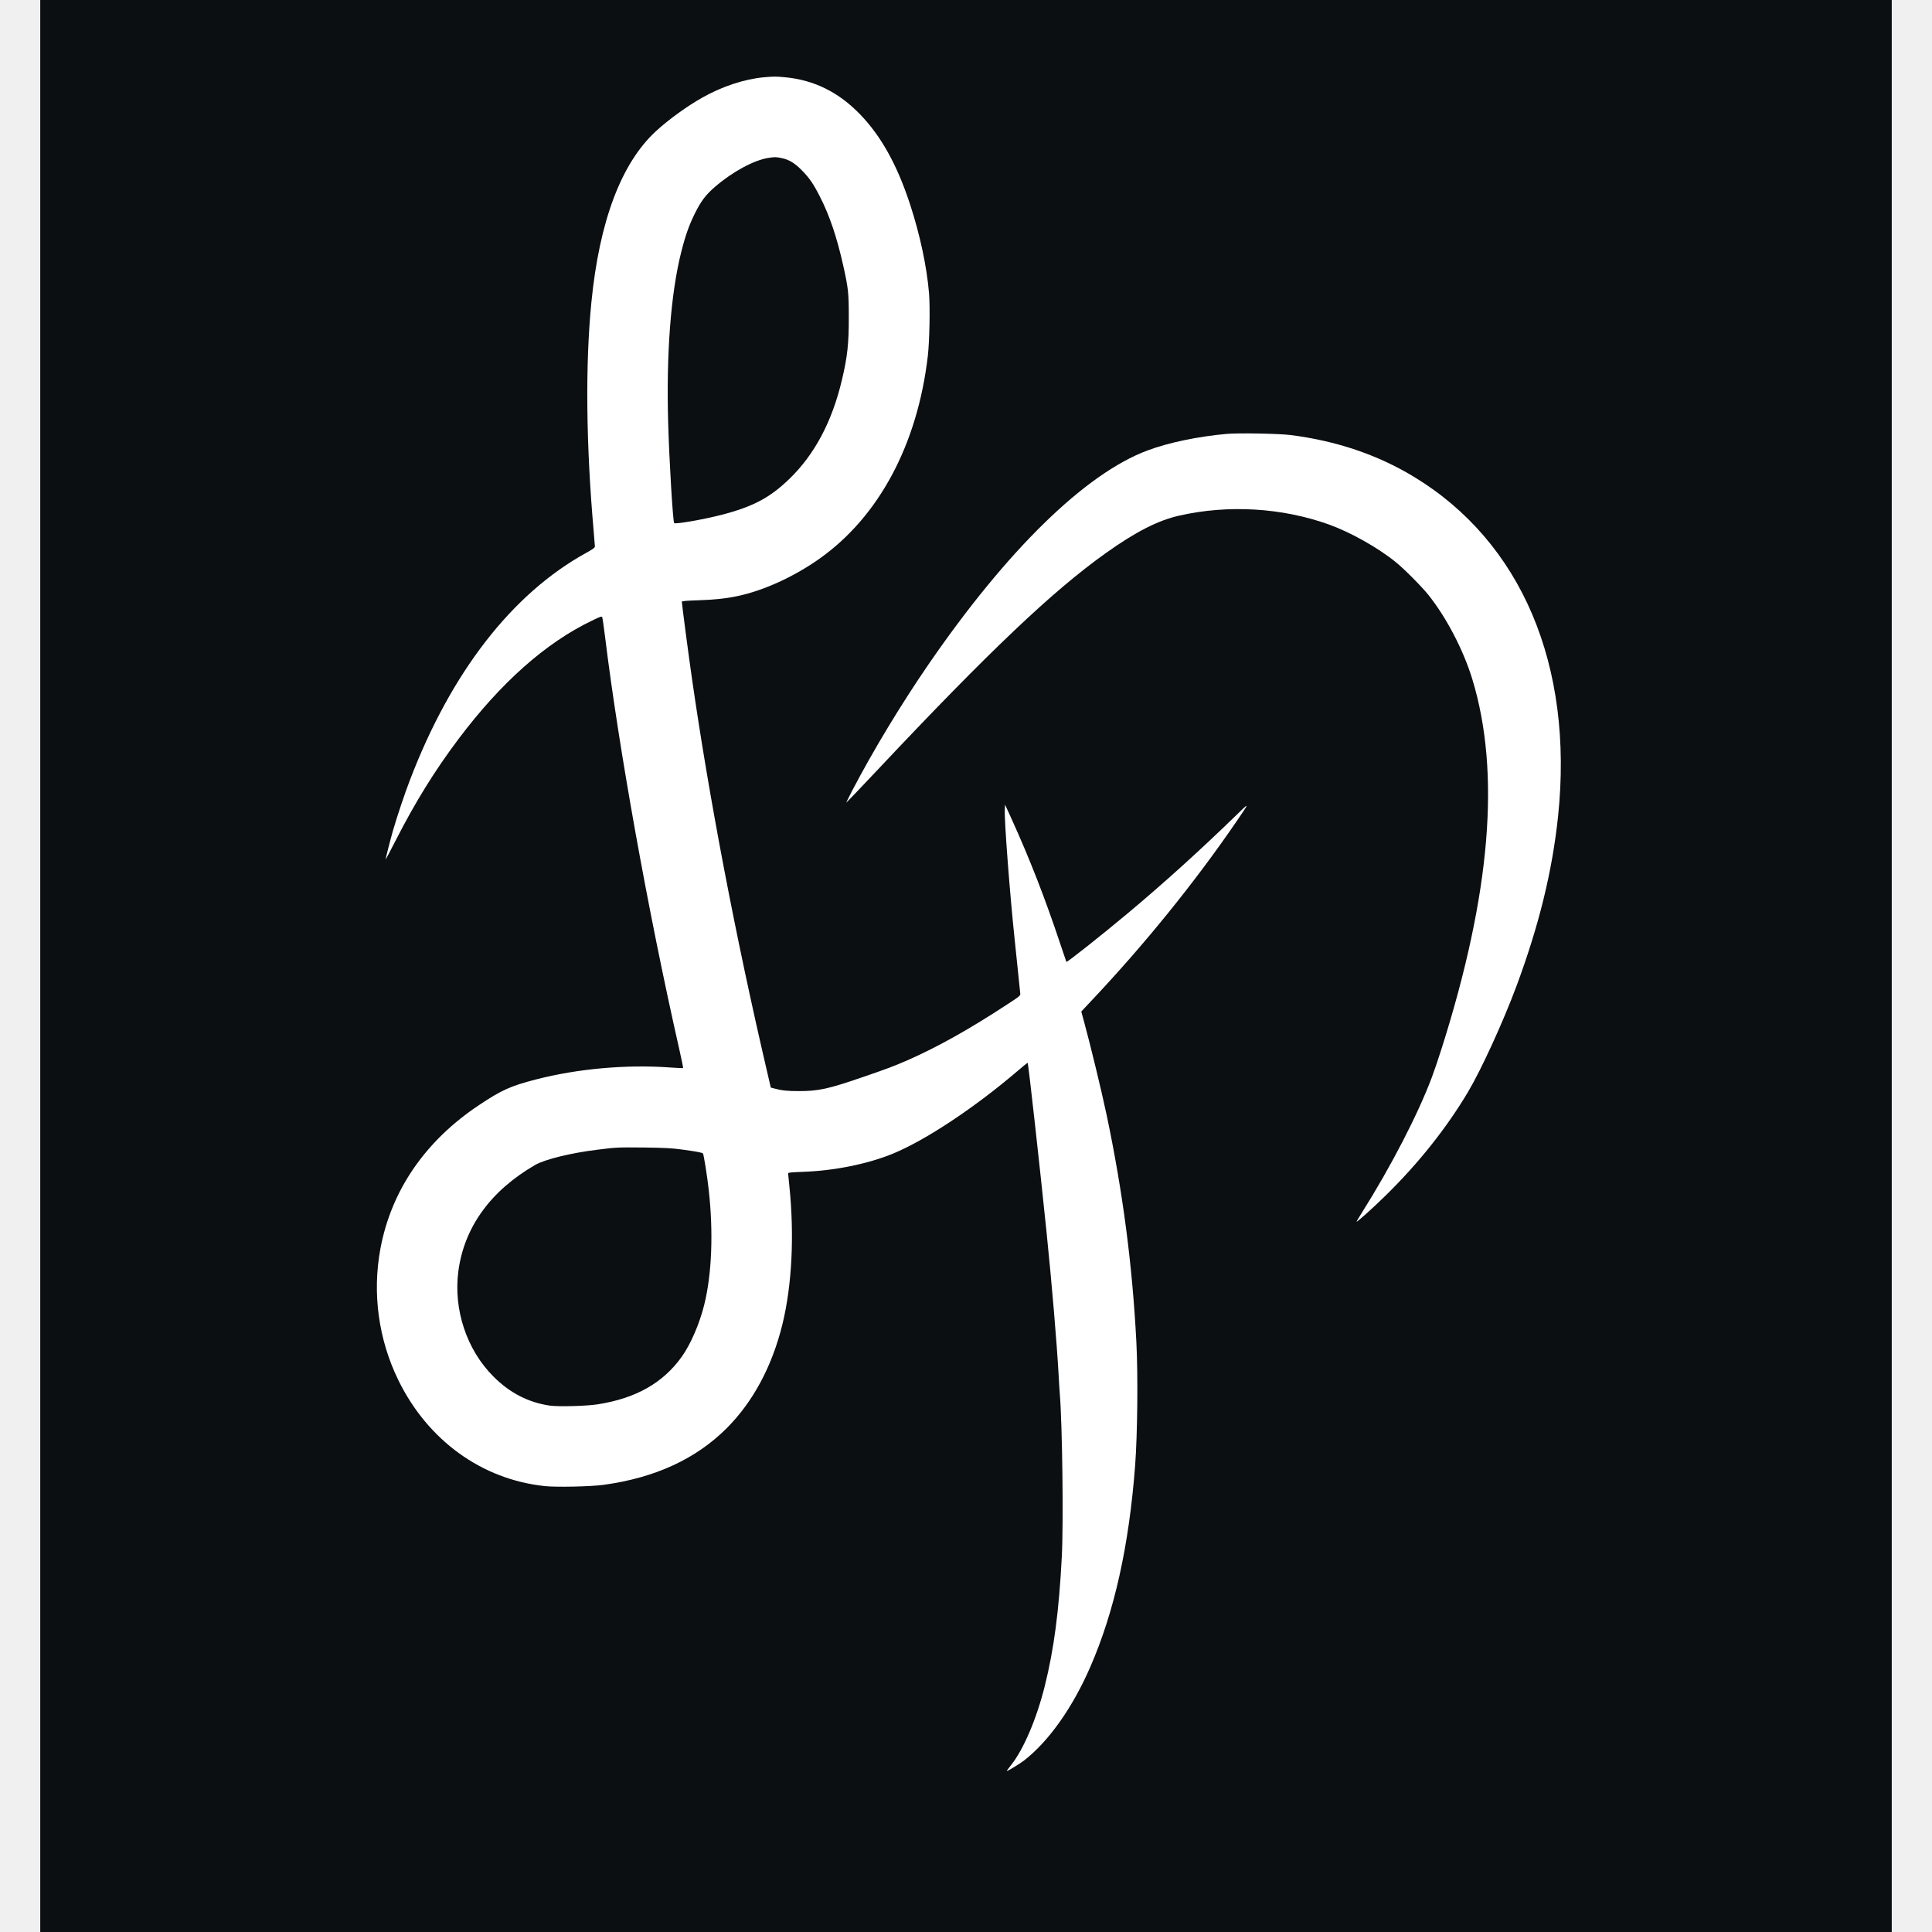
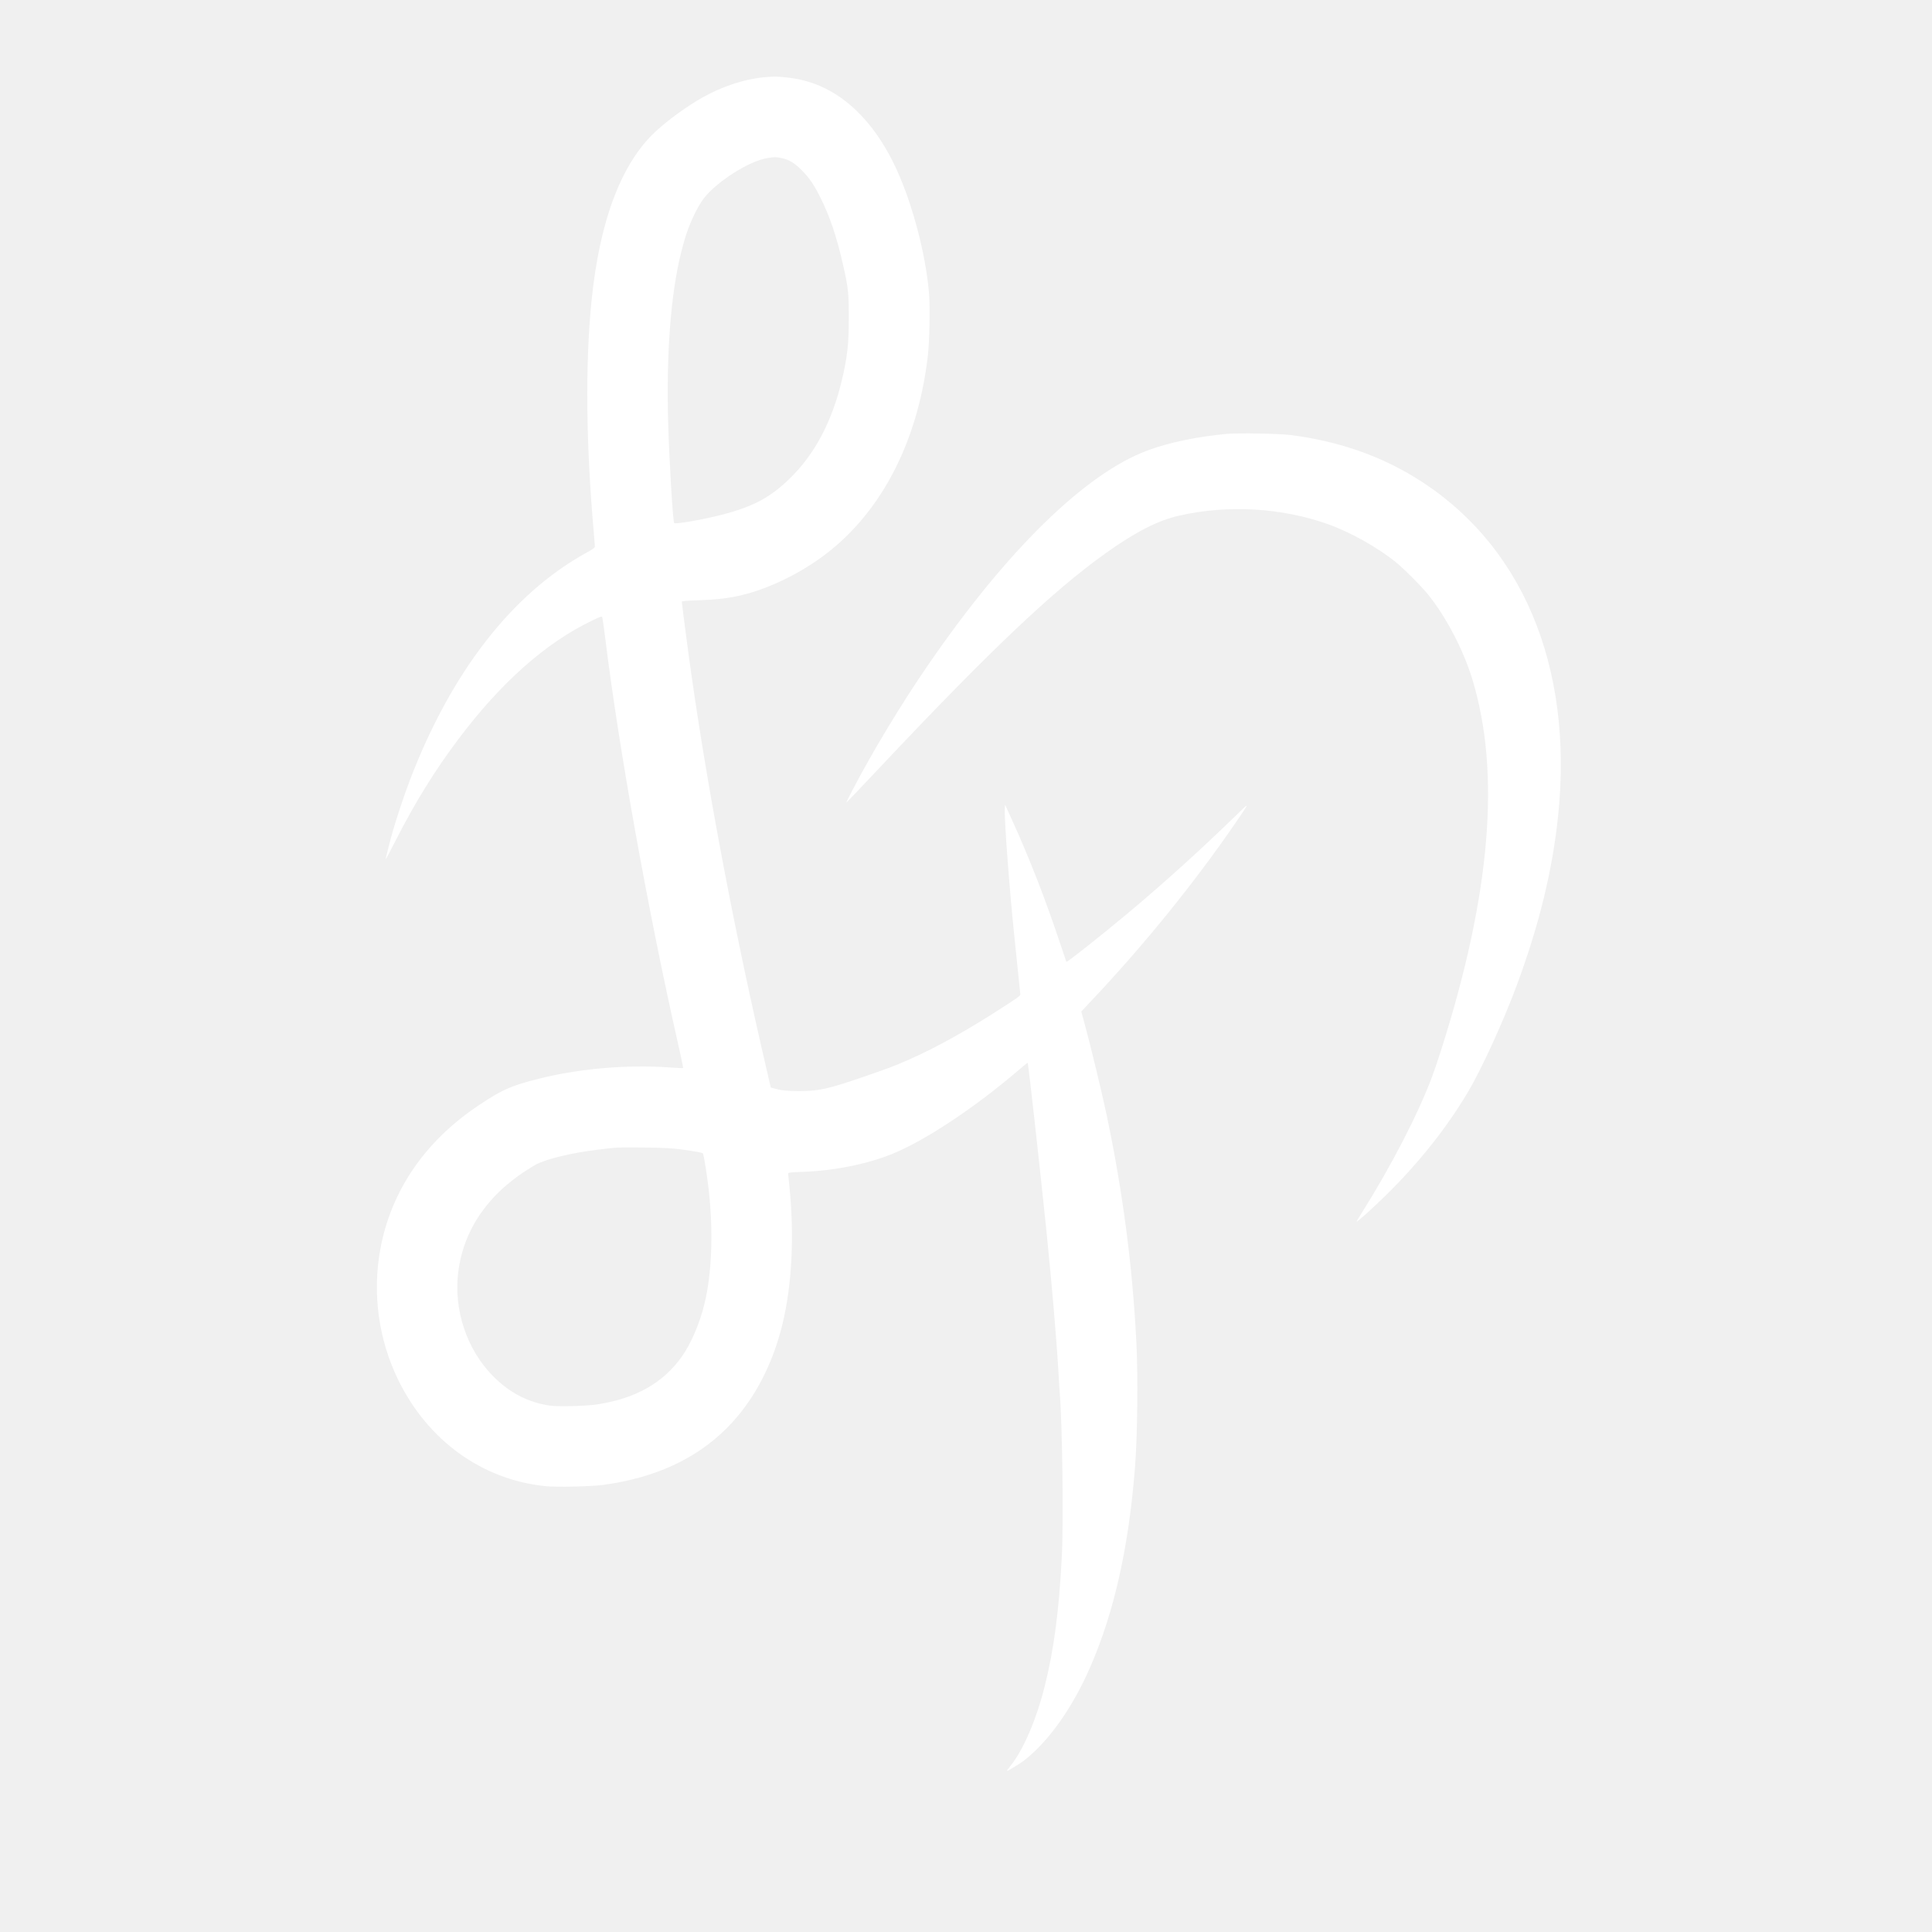
<svg xmlns="http://www.w3.org/2000/svg" viewBox="0 0 2300 2400" width="64" height="64">
-   <rect x="0" y="0" width="100%" height="100%" fill="#0b0f12" />
-   <g fill="#ffffff" transform="translate(0,2400) scale(0.1,-0.1)">
+   <style>
+     path { fill: #ffffff; }
+     @media (prefers-color-scheme: light) { path { fill: #0f1f19; } }
+   </style>
+   <g transform="translate(0,2400) scale(0.1,-0.1)">
    <path d="M8989 23040 c-239 -22 -517 -113 -762 -251 -192 -108 -423 -275 -579 -419 -431 -397 -703 -1118 -802 -2130 -76 -771 -66 -1761 29 -2840 8 -91 15 -175 15 -187 0 -17 -23 -34 -112 -83 -919 -508 -1674 -1482 -2186 -2821 -64 -166 -162 -459 -211 -629 -33 -116 -91 -344 -91 -357 0 -4 58 105 128 242 241 472 481 860 777 1254 528 702 1083 1195 1658 1471 107 52 123 57 129 42 3 -9 18 -114 33 -232 172 -1402 535 -3421 921 -5124 30 -132 52 -241 50 -244 -3 -2 -73 1 -156 7 -545 40 -1154 -14 -1675 -149 -310 -80 -424 -131 -700 -315 -671 -445 -1096 -1063 -1230 -1790 -102 -552 -23 -1126 224 -1631 367 -749 1038 -1233 1820 -1315 146 -15 573 -6 731 16 639 88 1145 321 1529 705 327 328 563 769 691 1291 119 488 149 1105 85 1723 -8 76 -15 144 -15 151 0 9 47 13 183 18 384 13 800 96 1112 223 411 168 1023 574 1564 1037 62 54 115 96 117 94 9 -8 152 -1298 234 -2097 68 -667 126 -1352 150 -1770 5 -96 12 -204 15 -240 32 -390 47 -1620 25 -2030 -35 -677 -98 -1149 -211 -1603 -104 -416 -266 -794 -424 -990 -30 -37 -51 -67 -47 -67 13 0 166 93 214 131 306 238 603 657 823 1164 298 685 480 1500 556 2500 29 387 37 1120 15 1540 -49 948 -168 1857 -367 2805 -66 312 -204 882 -283 1170 l-34 124 116 124 c667 706 1291 1477 1809 2233 170 249 170 248 2 84 -449 -436 -895 -840 -1348 -1219 -319 -267 -758 -615 -764 -605 -1 2 -35 103 -76 224 -186 560 -382 1062 -604 1550 l-82 180 -3 -65 c-7 -133 63 -1050 123 -1615 13 -126 33 -322 45 -435 11 -113 22 -217 24 -232 5 -25 -6 -34 -177 -145 -459 -300 -850 -519 -1217 -681 -177 -77 -253 -106 -565 -213 -427 -147 -547 -173 -790 -173 -148 0 -216 7 -313 34 l-37 10 -48 207 c-386 1653 -719 3394 -931 4873 -42 287 -126 929 -126 956 0 7 64 13 203 17 202 7 347 22 487 52 326 68 704 241 1022 466 738 524 1216 1419 1344 2519 21 186 29 601 15 775 -28 334 -112 728 -237 1110 -160 488 -358 843 -619 1114 -267 276 -572 427 -930 461 -120 11 -138 11 -266 0z m225 -1005 c87 -18 158 -61 241 -145 97 -97 147 -169 229 -330 122 -238 211 -503 291 -859 63 -283 69 -339 69 -641 1 -326 -17 -493 -85 -778 -122 -519 -340 -929 -655 -1233 -242 -233 -450 -343 -839 -444 -229 -59 -574 -119 -590 -103 -16 16 -62 783 -75 1253 -24 855 33 1597 161 2108 54 215 98 338 174 492 76 151 134 227 248 325 218 188 487 333 666 359 81 12 89 12 165 -4z m-1249 -12314 c179 -24 257 -39 267 -49 10 -10 53 -281 72 -452 59 -526 39 -1046 -55 -1425 -60 -242 -168 -491 -280 -649 -233 -326 -570 -517 -1044 -591 -139 -22 -489 -31 -595 -16 -267 39 -498 158 -700 361 -333 332 -499 833 -436 1310 73 545 399 997 953 1318 120 70 454 152 783 191 232 29 240 29 580 26 239 -3 338 -8 455 -24z" />
    <path d="M14738 18610 c-357 -32 -726 -109 -984 -206 -773 -288 -1747 -1241 -2721 -2659 -338 -492 -684 -1064 -947 -1567 -42 -82 -75 -148 -72 -148 2 0 177 183 388 407 1388 1475 2168 2216 2830 2689 374 267 654 410 918 469 609 138 1275 98 1857 -110 269 -97 607 -286 828 -465 105 -84 323 -303 409 -410 223 -279 434 -683 545 -1045 354 -1160 230 -2664 -379 -4585 -39 -124 -94 -286 -122 -360 -171 -457 -508 -1110 -870 -1684 -38 -59 -67 -110 -66 -112 7 -6 208 174 361 325 407 399 753 834 1020 1281 167 280 436 867 605 1320 280 754 445 1427 517 2110 196 1877 -456 3410 -1794 4219 -451 273 -962 445 -1531 517 -147 18 -646 27 -792 14z" />
  </g>
</svg>
